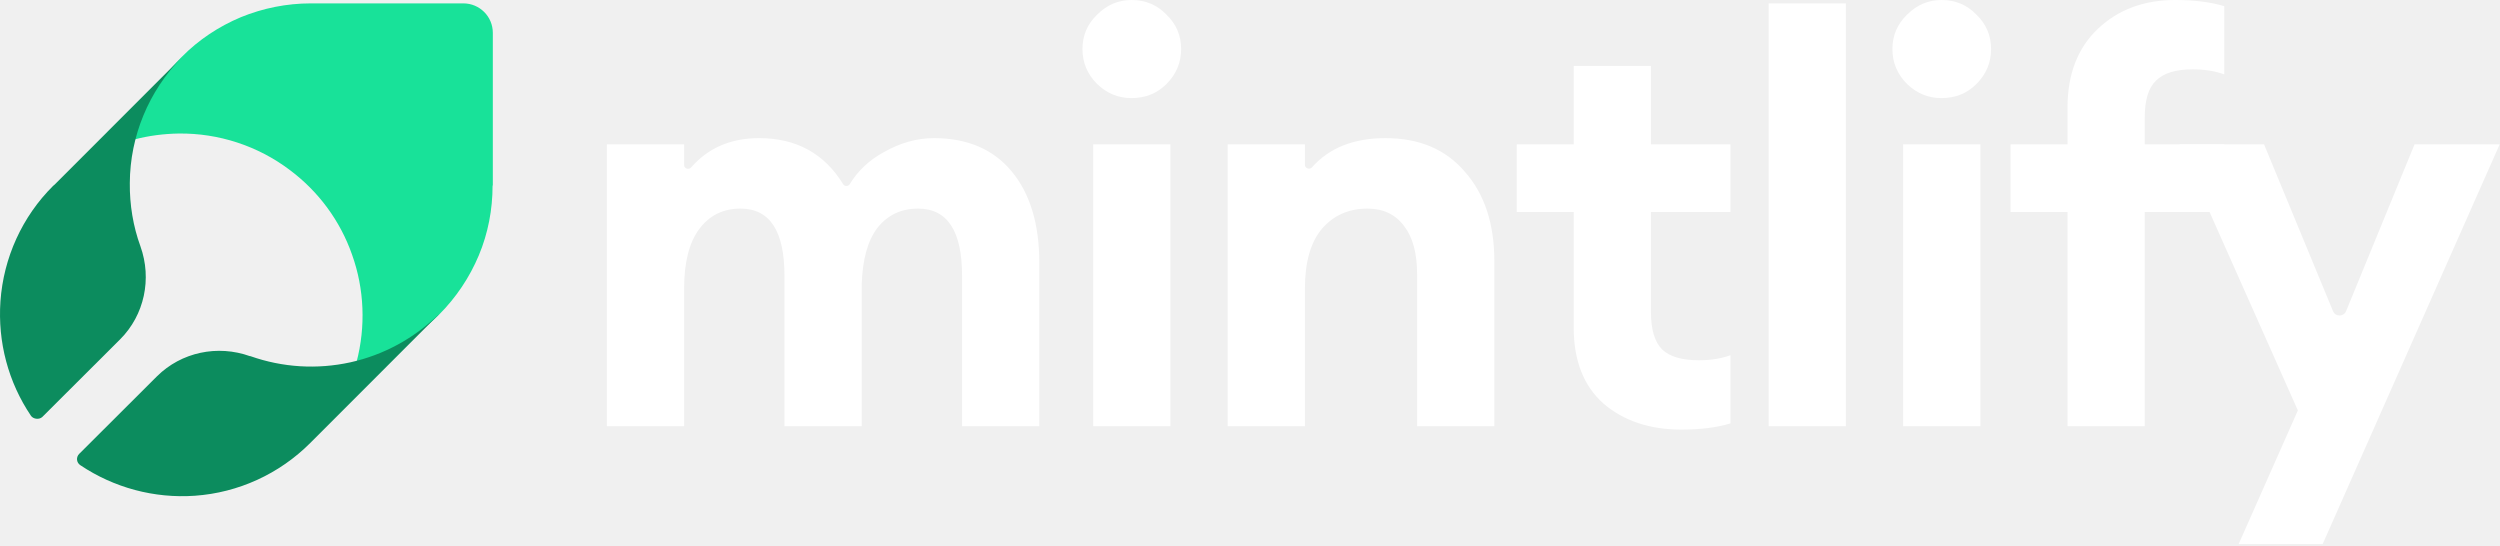
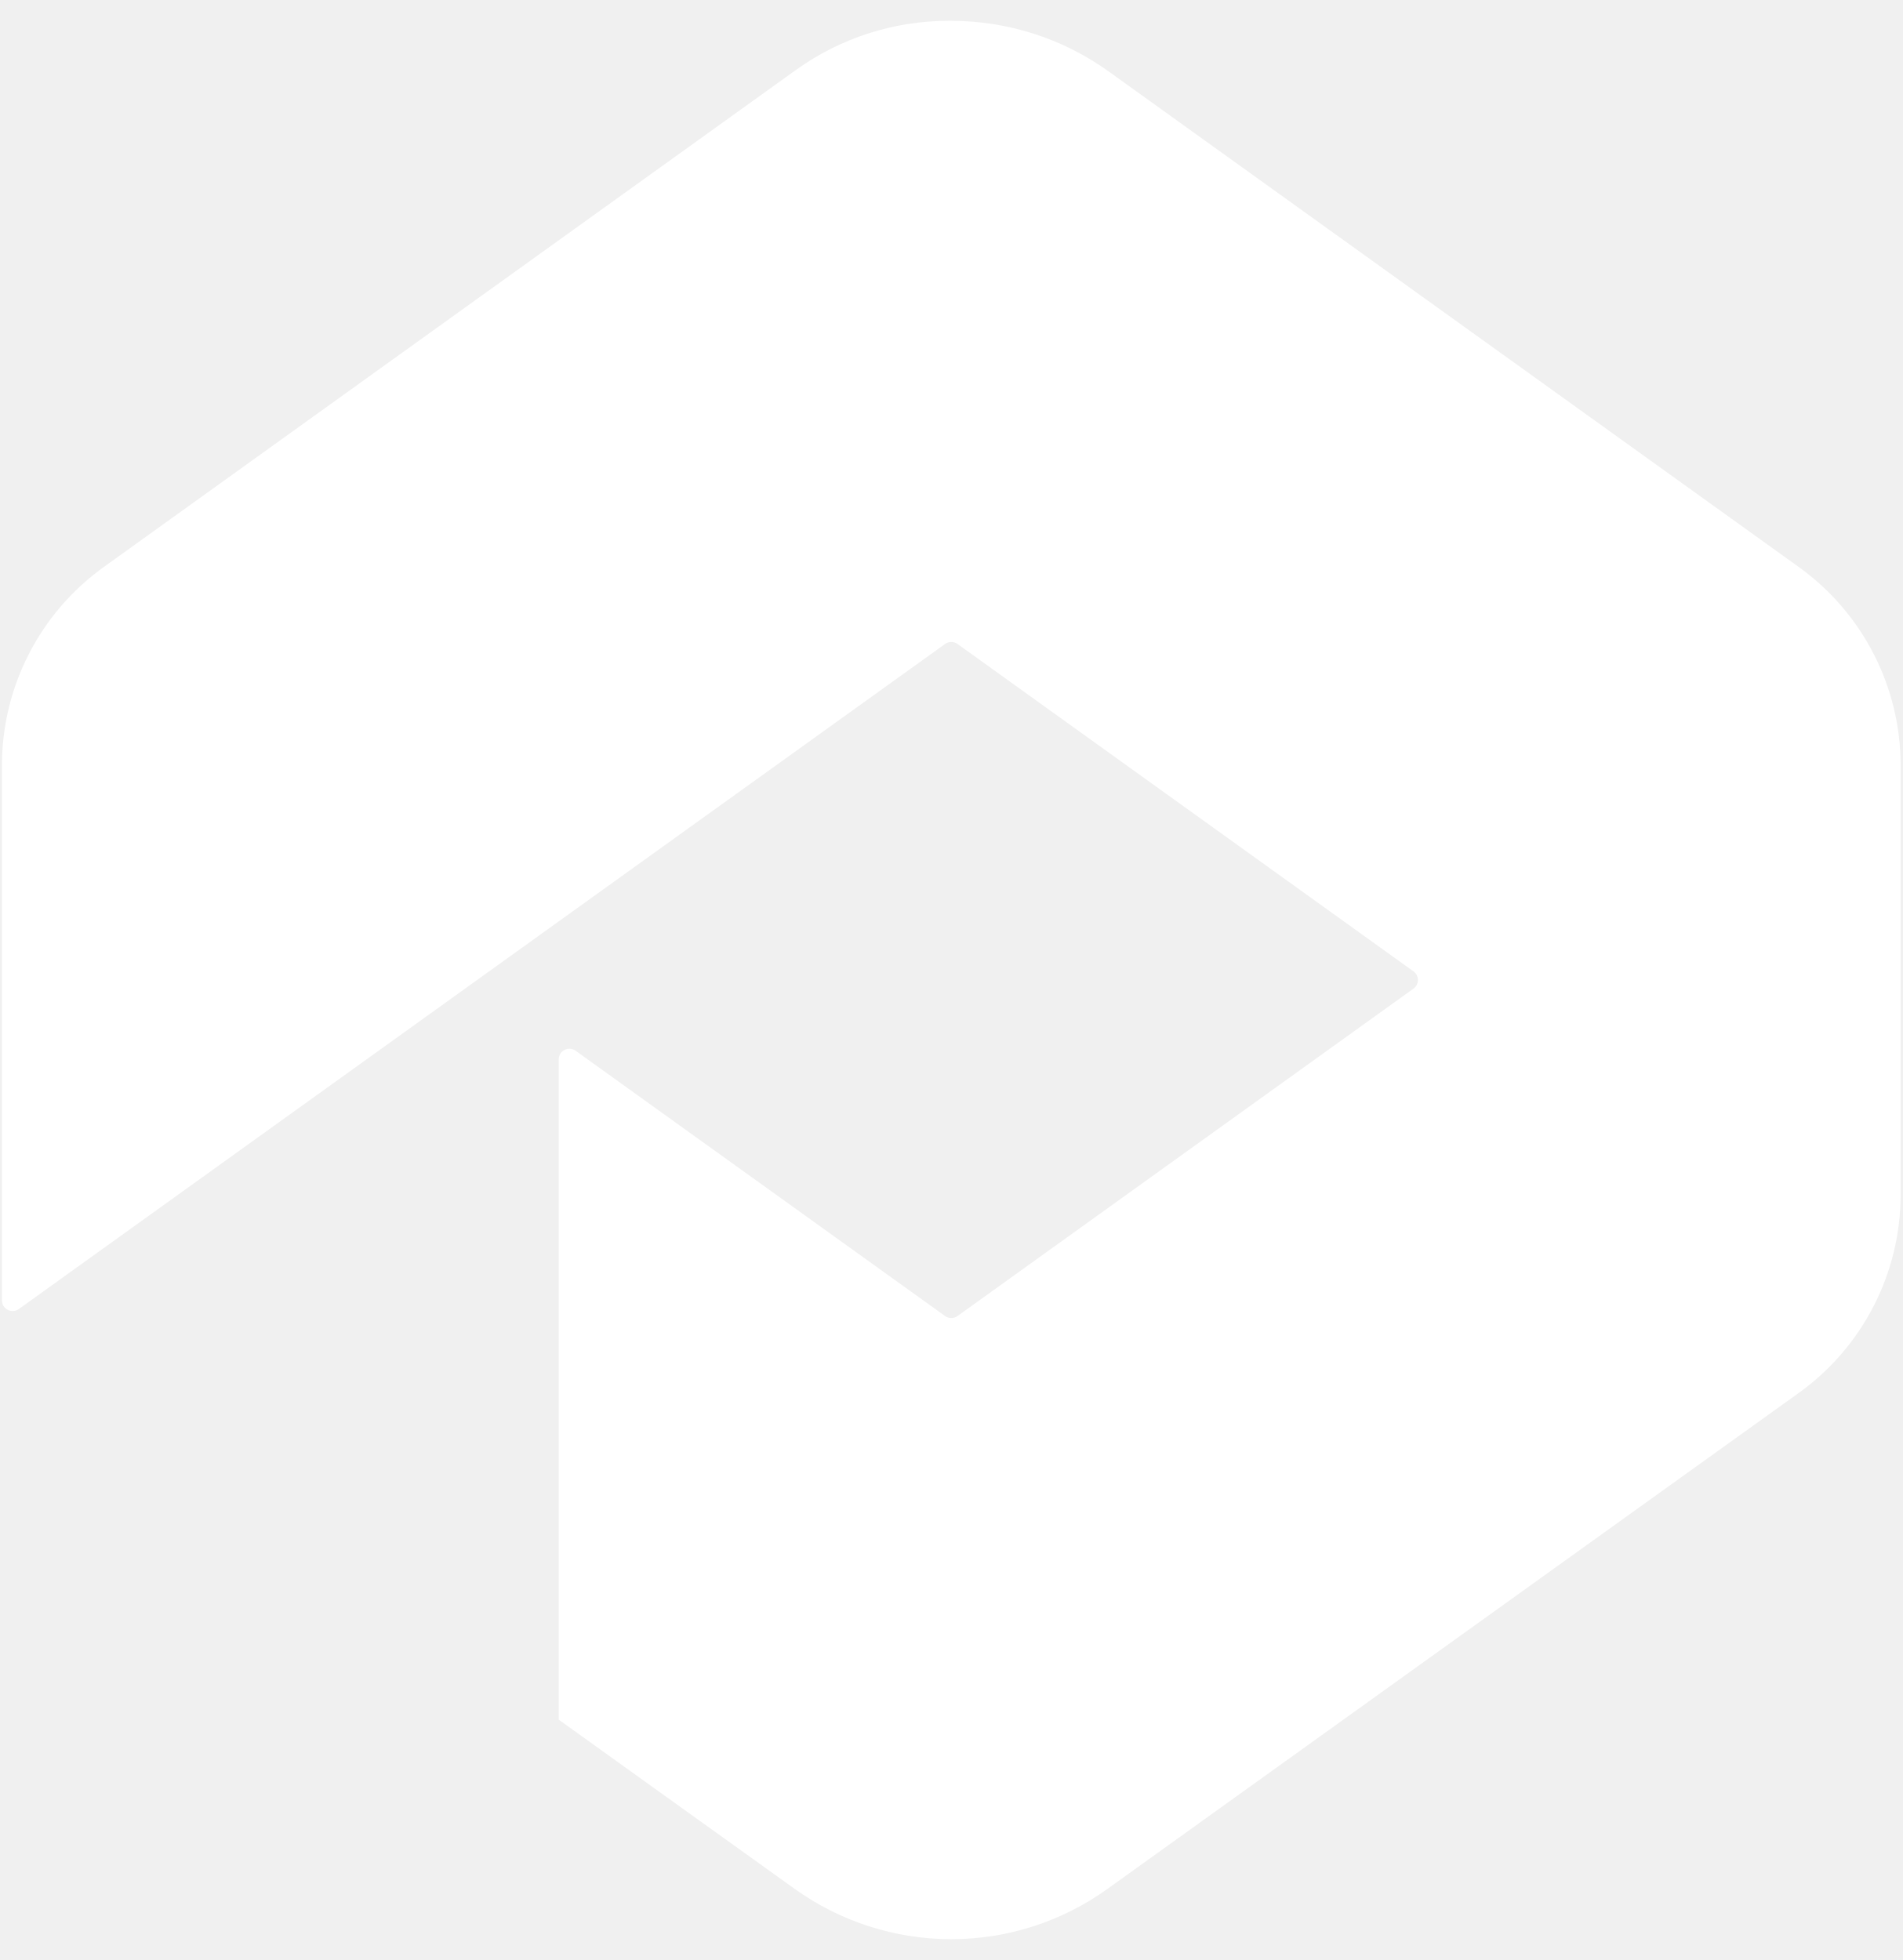
- <svg xmlns="http://www.w3.org/2000/svg" width="1682" height="367" viewBox="0 0 1682 367" fill="none">
-   <path d="M1562.69 366.037H1506.17L1546 276.14L1466.34 97.105H1523.24L1569.66 209.337C1571.28 213.26 1576.84 213.253 1578.45 209.325L1624.52 97.105H1681.79L1562.69 366.037Z" fill="white" />
-   <path d="M1391.02 286.761V142.622H1352.71V97.104H1391.02V72.449C1391.02 49.943 1397.85 32.242 1411.5 19.345C1425.16 6.448 1442.48 0 1463.47 0C1476.37 0 1487.37 1.391 1496.47 4.172V50.069C1490.4 47.793 1483.32 46.656 1475.23 46.656C1463.85 46.656 1455.63 49.184 1450.57 54.242C1445.51 59.046 1442.99 67.265 1442.99 78.897V97.104H1496.47V142.622H1442.99V286.761H1391.02Z" fill="white" />
-   <path d="M1306.22 66.001C1297.37 66.001 1289.66 62.84 1283.08 56.518C1276.51 49.943 1273.22 42.104 1273.22 33C1273.22 23.897 1276.51 16.184 1283.08 9.862C1289.66 3.287 1297.37 0 1306.22 0C1315.58 0 1323.42 3.287 1329.74 9.862C1336.31 16.184 1339.6 23.897 1339.6 33C1339.6 42.104 1336.31 49.943 1329.74 56.518C1323.42 62.84 1315.58 66.001 1306.22 66.001ZM1280.43 286.761V97.104H1332.39V286.761H1280.43Z" fill="white" />
-   <path d="M1189.94 286.761V2.276H1241.91V286.761H1189.94Z" fill="white" />
-   <path d="M1131.24 289.037C1110 289.037 1092.55 283.221 1078.89 271.588C1065.49 259.703 1058.79 242.634 1058.79 220.381V142.622H1020.48V97.104H1058.79V44.38H1110.76V97.104H1164.24V142.622H1110.76V210.14C1110.76 221.772 1113.29 230.117 1118.34 235.174C1123.4 239.979 1131.62 242.381 1143 242.381C1151.09 242.381 1158.17 241.243 1164.24 238.967V284.864C1155.14 287.646 1144.14 289.037 1131.24 289.037Z" fill="white" />
-   <path d="M825.979 286.761V97.104H877.945V110.967C877.945 113.311 881.135 114.347 882.688 112.591C894.273 99.485 910.773 92.932 932.187 92.932C954.946 92.932 972.774 100.518 985.67 115.69C998.82 130.61 1005.39 150.587 1005.39 175.622V286.761H953.429V184.346C953.429 170.438 950.521 159.691 944.704 152.104C938.888 144.265 930.67 140.346 920.049 140.346C907.405 140.346 897.164 144.898 889.325 154.001C881.738 163.105 877.945 176.507 877.945 194.208V286.761H825.979Z" fill="white" />
-   <path d="M761.286 66.001C752.436 66.001 744.723 62.84 738.148 56.518C731.574 49.943 728.286 42.104 728.286 33C728.286 23.897 731.574 16.184 738.148 9.862C744.723 3.287 752.436 0 761.286 0C770.643 0 778.482 3.287 784.804 9.862C791.379 16.184 794.666 23.897 794.666 33C794.666 42.104 791.379 49.943 784.804 56.518C778.482 62.84 770.643 66.001 761.286 66.001ZM735.493 286.761V97.104H787.459V286.761H735.493Z" fill="white" />
-   <path d="M647.273 286.761V185.484C647.273 155.392 637.411 140.346 617.686 140.346C606.307 140.346 597.204 144.645 590.376 153.242C583.801 161.84 580.261 174.61 579.755 191.553V286.761H527.789V185.484C527.789 155.392 517.927 140.346 498.203 140.346C486.571 140.346 477.341 144.898 470.513 154.001C463.685 163.105 460.272 176.507 460.272 194.208V286.761H408.306V97.104H460.272V111.103C460.272 113.435 463.407 114.462 464.939 112.704C476.419 99.522 491.68 92.932 510.72 92.932C535.742 92.932 554.588 103.262 567.259 123.923C568.258 125.553 570.718 125.527 571.712 123.894C577.189 114.891 584.802 107.731 594.548 102.414C605.675 96.093 616.928 92.932 628.307 92.932C650.813 92.932 668.261 100.391 680.652 115.311C693.043 130.231 699.239 150.714 699.239 176.76V286.761H647.273Z" fill="white" />
-   <path d="M331.569 124.833V22.09C331.569 11.065 322.625 2.276 311.764 2.276H209.069C192.938 2.276 176.967 5.472 162.113 11.544C147.26 17.775 133.685 26.724 122.345 38.228L121.546 39.027C106.533 54.207 95.833 73.062 90.402 93.834C100.145 91.277 110.206 89.999 120.268 89.839C147.1 89.52 173.453 98.148 194.855 114.287C214.18 128.668 228.873 148.481 236.859 171.331C245.164 194.5 246.122 219.746 239.893 243.554C260.496 238.122 279.503 227.416 294.675 212.396L295.474 211.597C306.813 200.252 315.917 186.67 322.145 171.81C328.374 156.95 331.409 140.971 331.409 124.833H331.569Z" fill="#18E299" />
-   <path d="M87.337 123.098C87.496 91.579 100.066 61.334 122.182 38.73L36.739 124.212C36.421 124.531 36.102 124.69 35.784 125.008C14.941 145.702 2.371 173.4 0.303 202.69C-1.607 230.07 5.553 257.131 20.828 279.736C22.285 281.892 26.238 282.601 28.466 280.532L80.813 228.319C97.202 211.923 102.293 187.568 94.497 165.759C89.564 152.229 87.178 137.743 87.337 123.098Z" fill="#0C8C5E" />
-   <path d="M294.976 211.605C278.587 227.683 258.062 238.826 235.786 243.761C213.351 248.695 190.121 247.263 168.482 239.622C168.482 239.622 168.323 239.622 168.164 239.622C146.365 231.822 122.022 236.916 105.633 253.153L53.285 305.365C51.057 307.594 51.376 311.255 54.081 313.006C76.674 328.129 103.724 335.451 131.091 333.541C160.368 331.472 187.894 318.896 208.737 298.043L209.533 297.247L294.976 211.765V211.605Z" fill="#0C8C5E" />
+ <svg xmlns="http://www.w3.org/2000/svg" width="66" height="68" viewBox="0 0 66 68" fill="none">
+   <path d="M0.067 45.114V26.557C0.067 23.827 1.383 21.264 3.601 19.671L27.611 2.427C29.155 1.318 31.008 0.722 32.909 0.722H32.985C34.959 0.722 36.868 1.336 38.459 2.479C43.745 6.275 56.252 15.257 62.398 19.671C64.617 21.265 65.932 23.827 65.932 26.557V41.443C65.932 44.172 64.617 46.735 62.397 48.327L38.41 65.538C36.833 66.669 34.941 67.278 33 67.278C31.052 67.278 29.153 66.668 27.57 65.534C24.43 63.286 19.382 59.661 19.382 59.661V36.755C19.382 36.454 19.723 36.279 19.968 36.455L32.784 45.658C32.913 45.751 33.087 45.751 33.216 45.658L49.032 34.3C49.238 34.153 49.238 33.847 49.032 33.7L33.216 22.342C33.087 22.249 32.913 22.249 32.784 22.342L0.654 45.415C0.409 45.591 0.067 45.416 0.067 45.114Z" fill="white" />
</svg>
